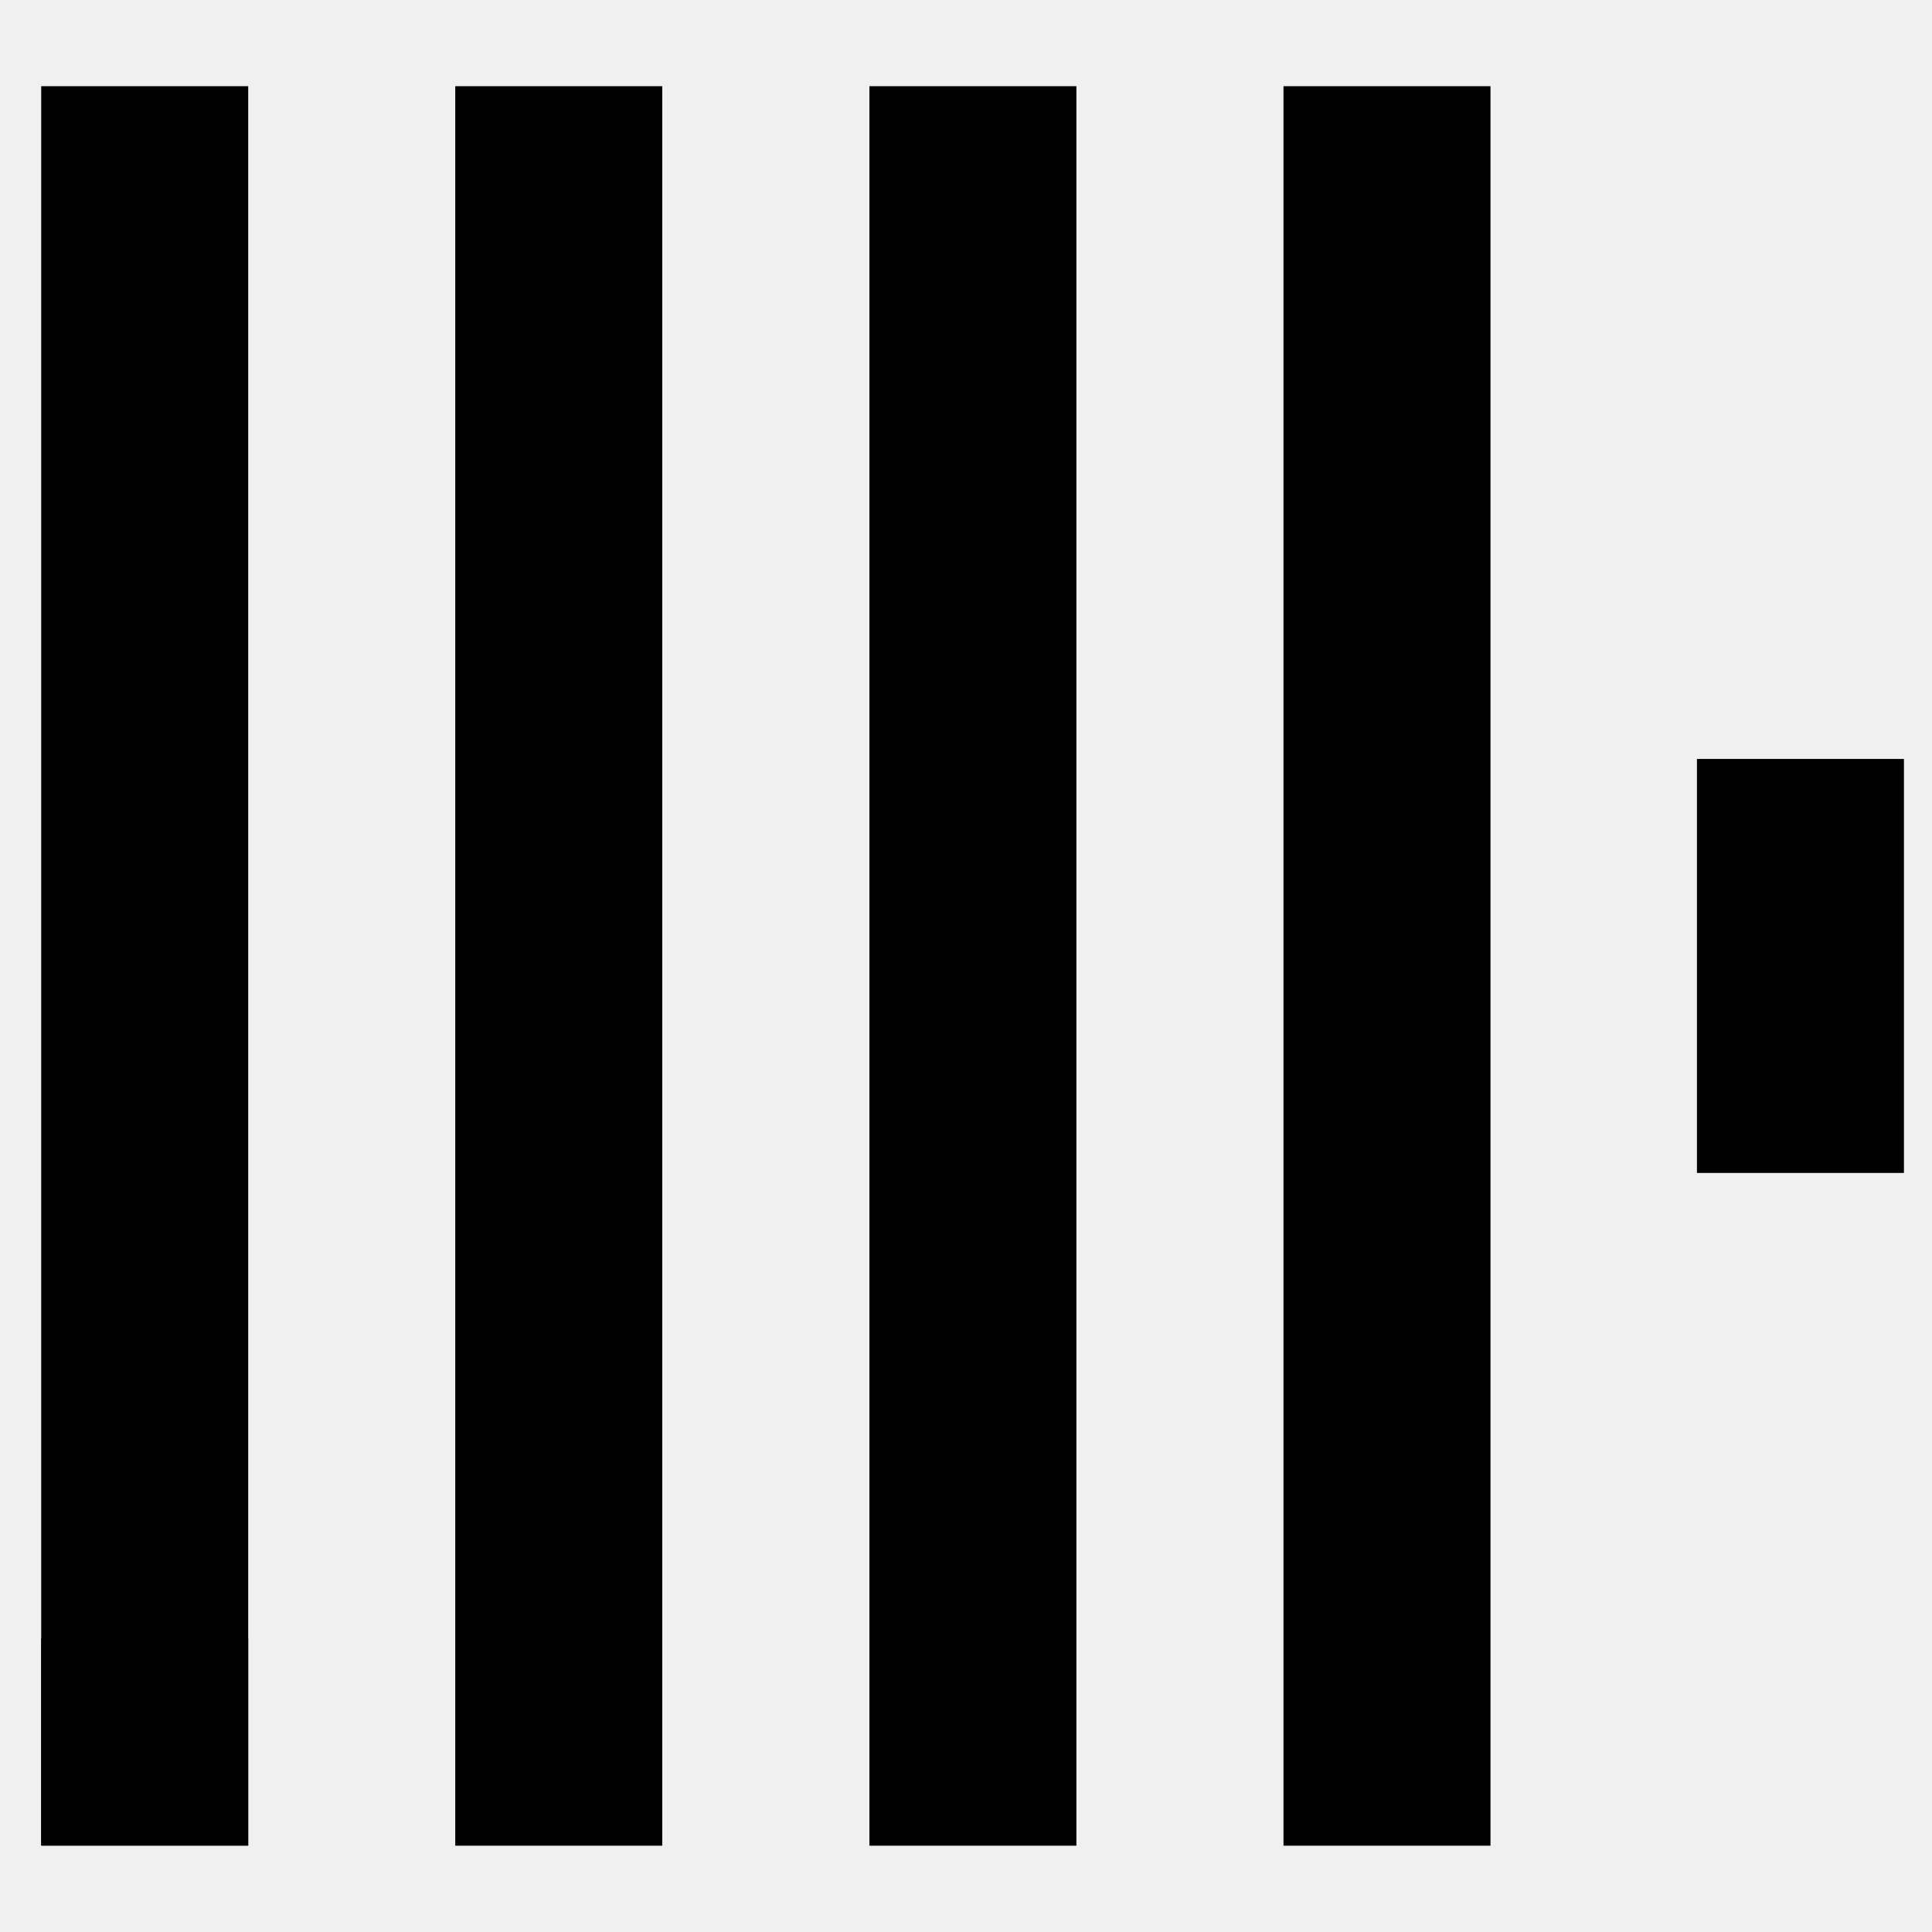
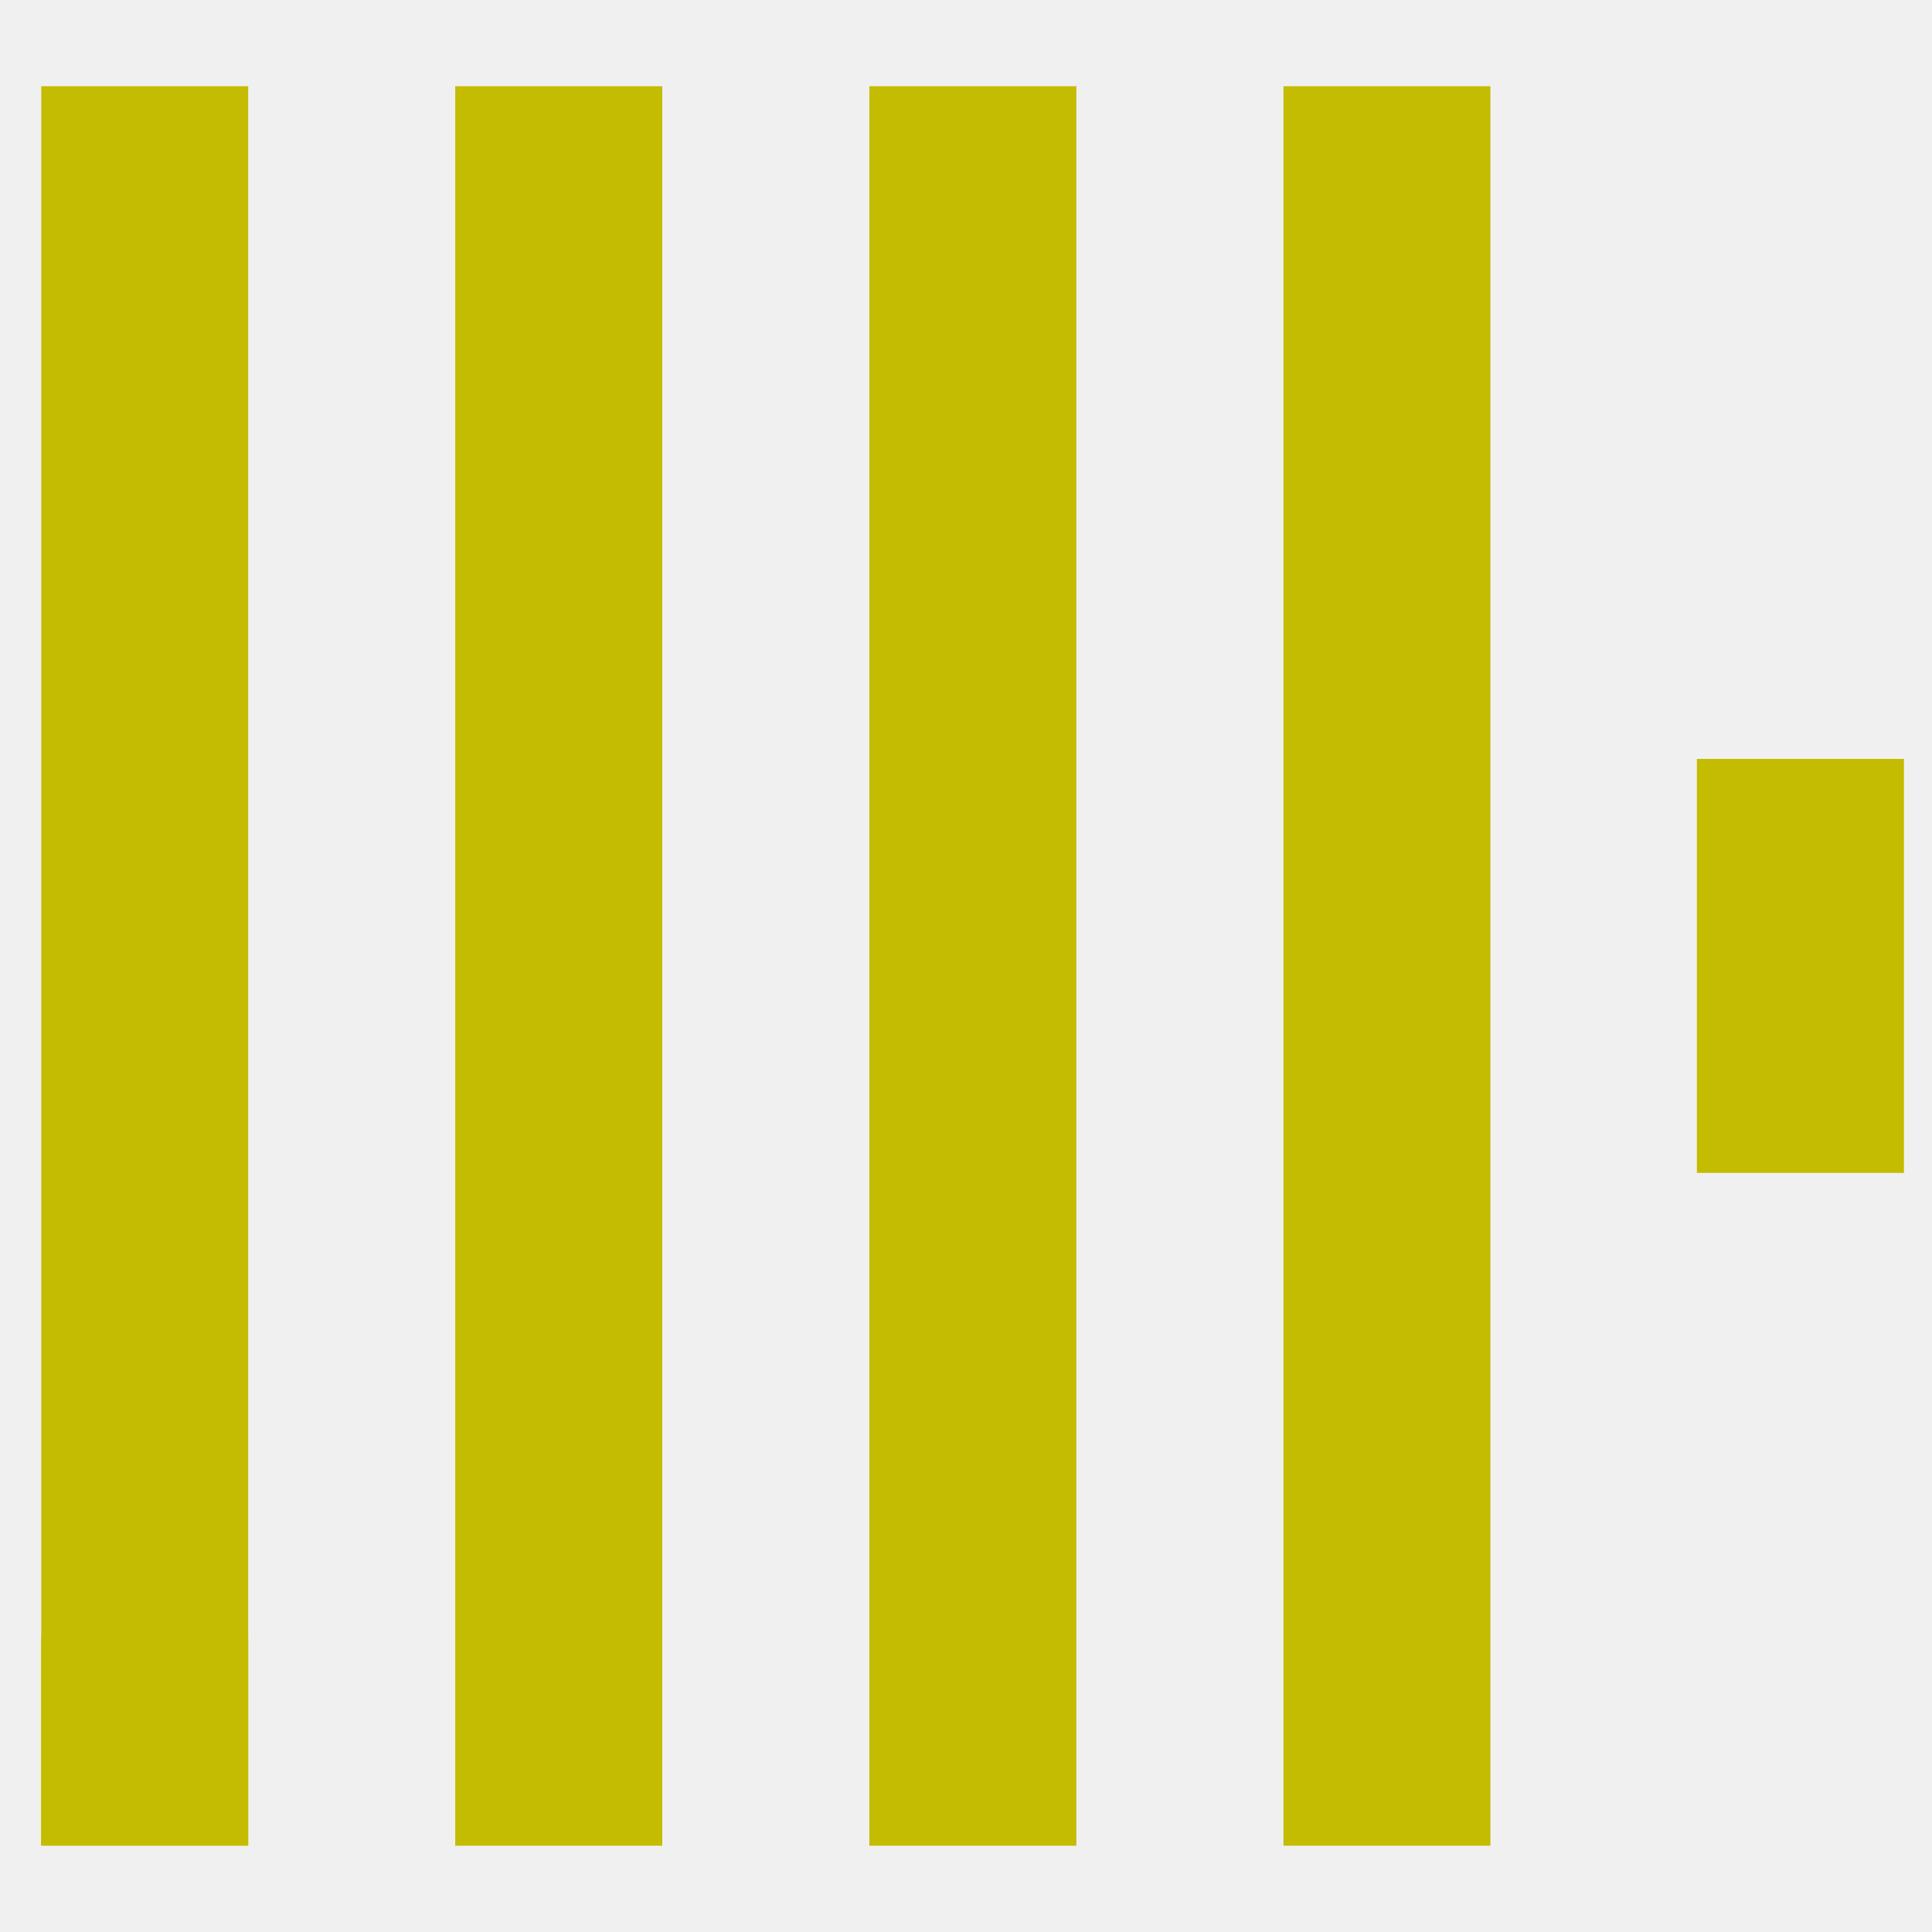
- <svg xmlns="http://www.w3.org/2000/svg" width="36" height="36" viewBox="0 0 36 36" fill="none">
-   <g clip-path="url(#clip0_332_35987)">
-     <rect opacity="0.01" x="-10.799" y="-9" width="54" height="54" fill="white" />
-     <rect x="0.768" y="1.606" width="3.857" height="32.786" fill="black" />
-     <rect x="0.768" y="30.531" width="3.857" height="3.857" fill="black" />
-     <rect x="8.483" y="1.606" width="3.857" height="32.786" fill="black" />
-     <rect x="16.2" y="1.606" width="3.857" height="32.786" fill="black" />
-     <rect x="23.916" y="1.606" width="3.857" height="32.786" fill="black" />
-     <rect x="31.62" y="14.142" width="3.857" height="7.714" fill="black" />
+ <svg xmlns="http://www.w3.org/2000/svg" width="32" height="32" viewBox="0 0 32 32" fill="none">
+   <g clip-path="url(#clip0_7849_6208)">
+     <mask id="mask0_7849_6208" style="mask-type:luminance" maskUnits="userSpaceOnUse" x="0" y="0" width="32" height="32">
+       <path d="M32 0H0V32H32V0Z" fill="white" />
+     </mask>
+     <g mask="url(#mask0_7849_6208)">
+       <path opacity="0.01" d="M38.4 -8H-9.6V40H38.4V-8Z" fill="white" />
+       <path d="M4.111 1.428H0.683V30.571H4.111V1.428Z" fill="#C4BC00" />
+       <path d="M4.111 27.139H0.683V30.567H4.111V27.139Z" fill="#C4BC00" />
+       <path d="M10.969 1.428H7.54V30.571H10.969V1.428Z" fill="#C4BC00" />
+       <path d="M17.828 1.428H14.399V30.571H17.828V1.428Z" fill="#C4BC00" />
+       <path d="M24.686 1.428H21.258V30.571H24.686V1.428Z" fill="#C4BC00" />
+       <path d="M31.535 12.57H28.106V19.427H31.535V12.57Z" fill="#C4BC00" />
+     </g>
  </g>
  <defs>
-     <clipPath id="clip0_332_35987">
-       <rect width="36" height="36" fill="white" />
+     <clipPath id="clip0_7849_6208">
+       <rect width="32" height="32" fill="white" />
    </clipPath>
  </defs>
</svg>
